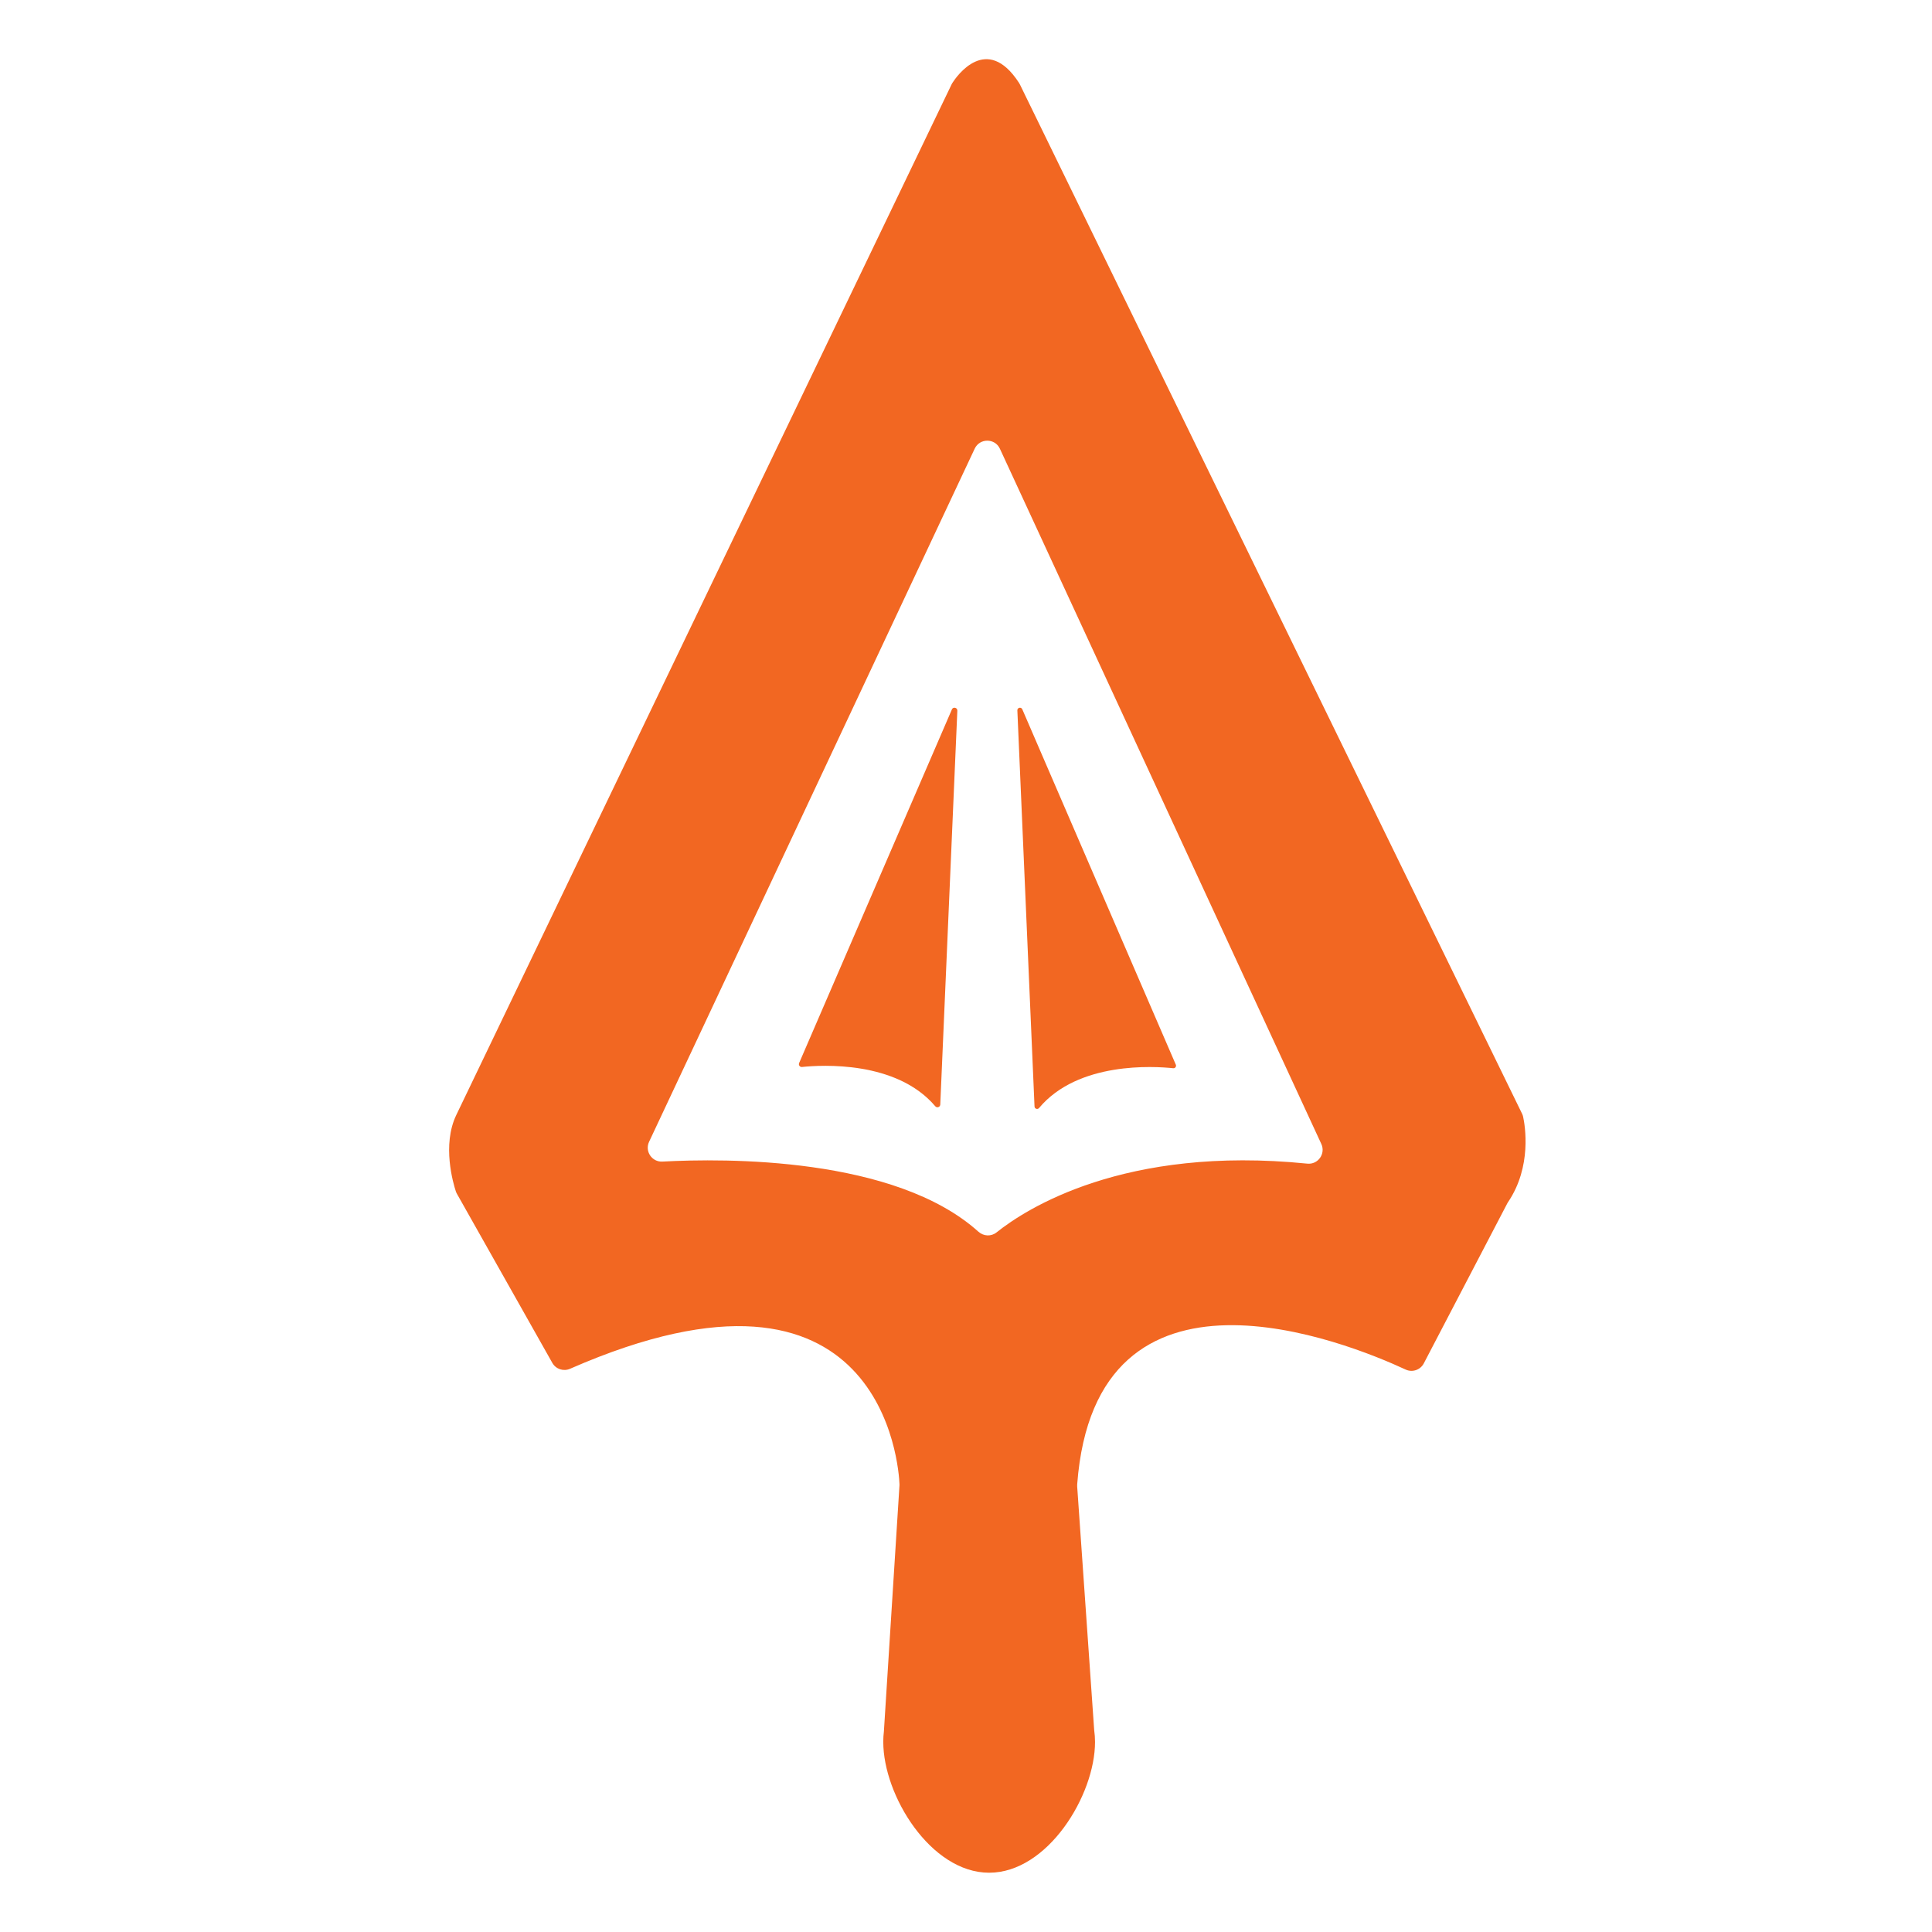
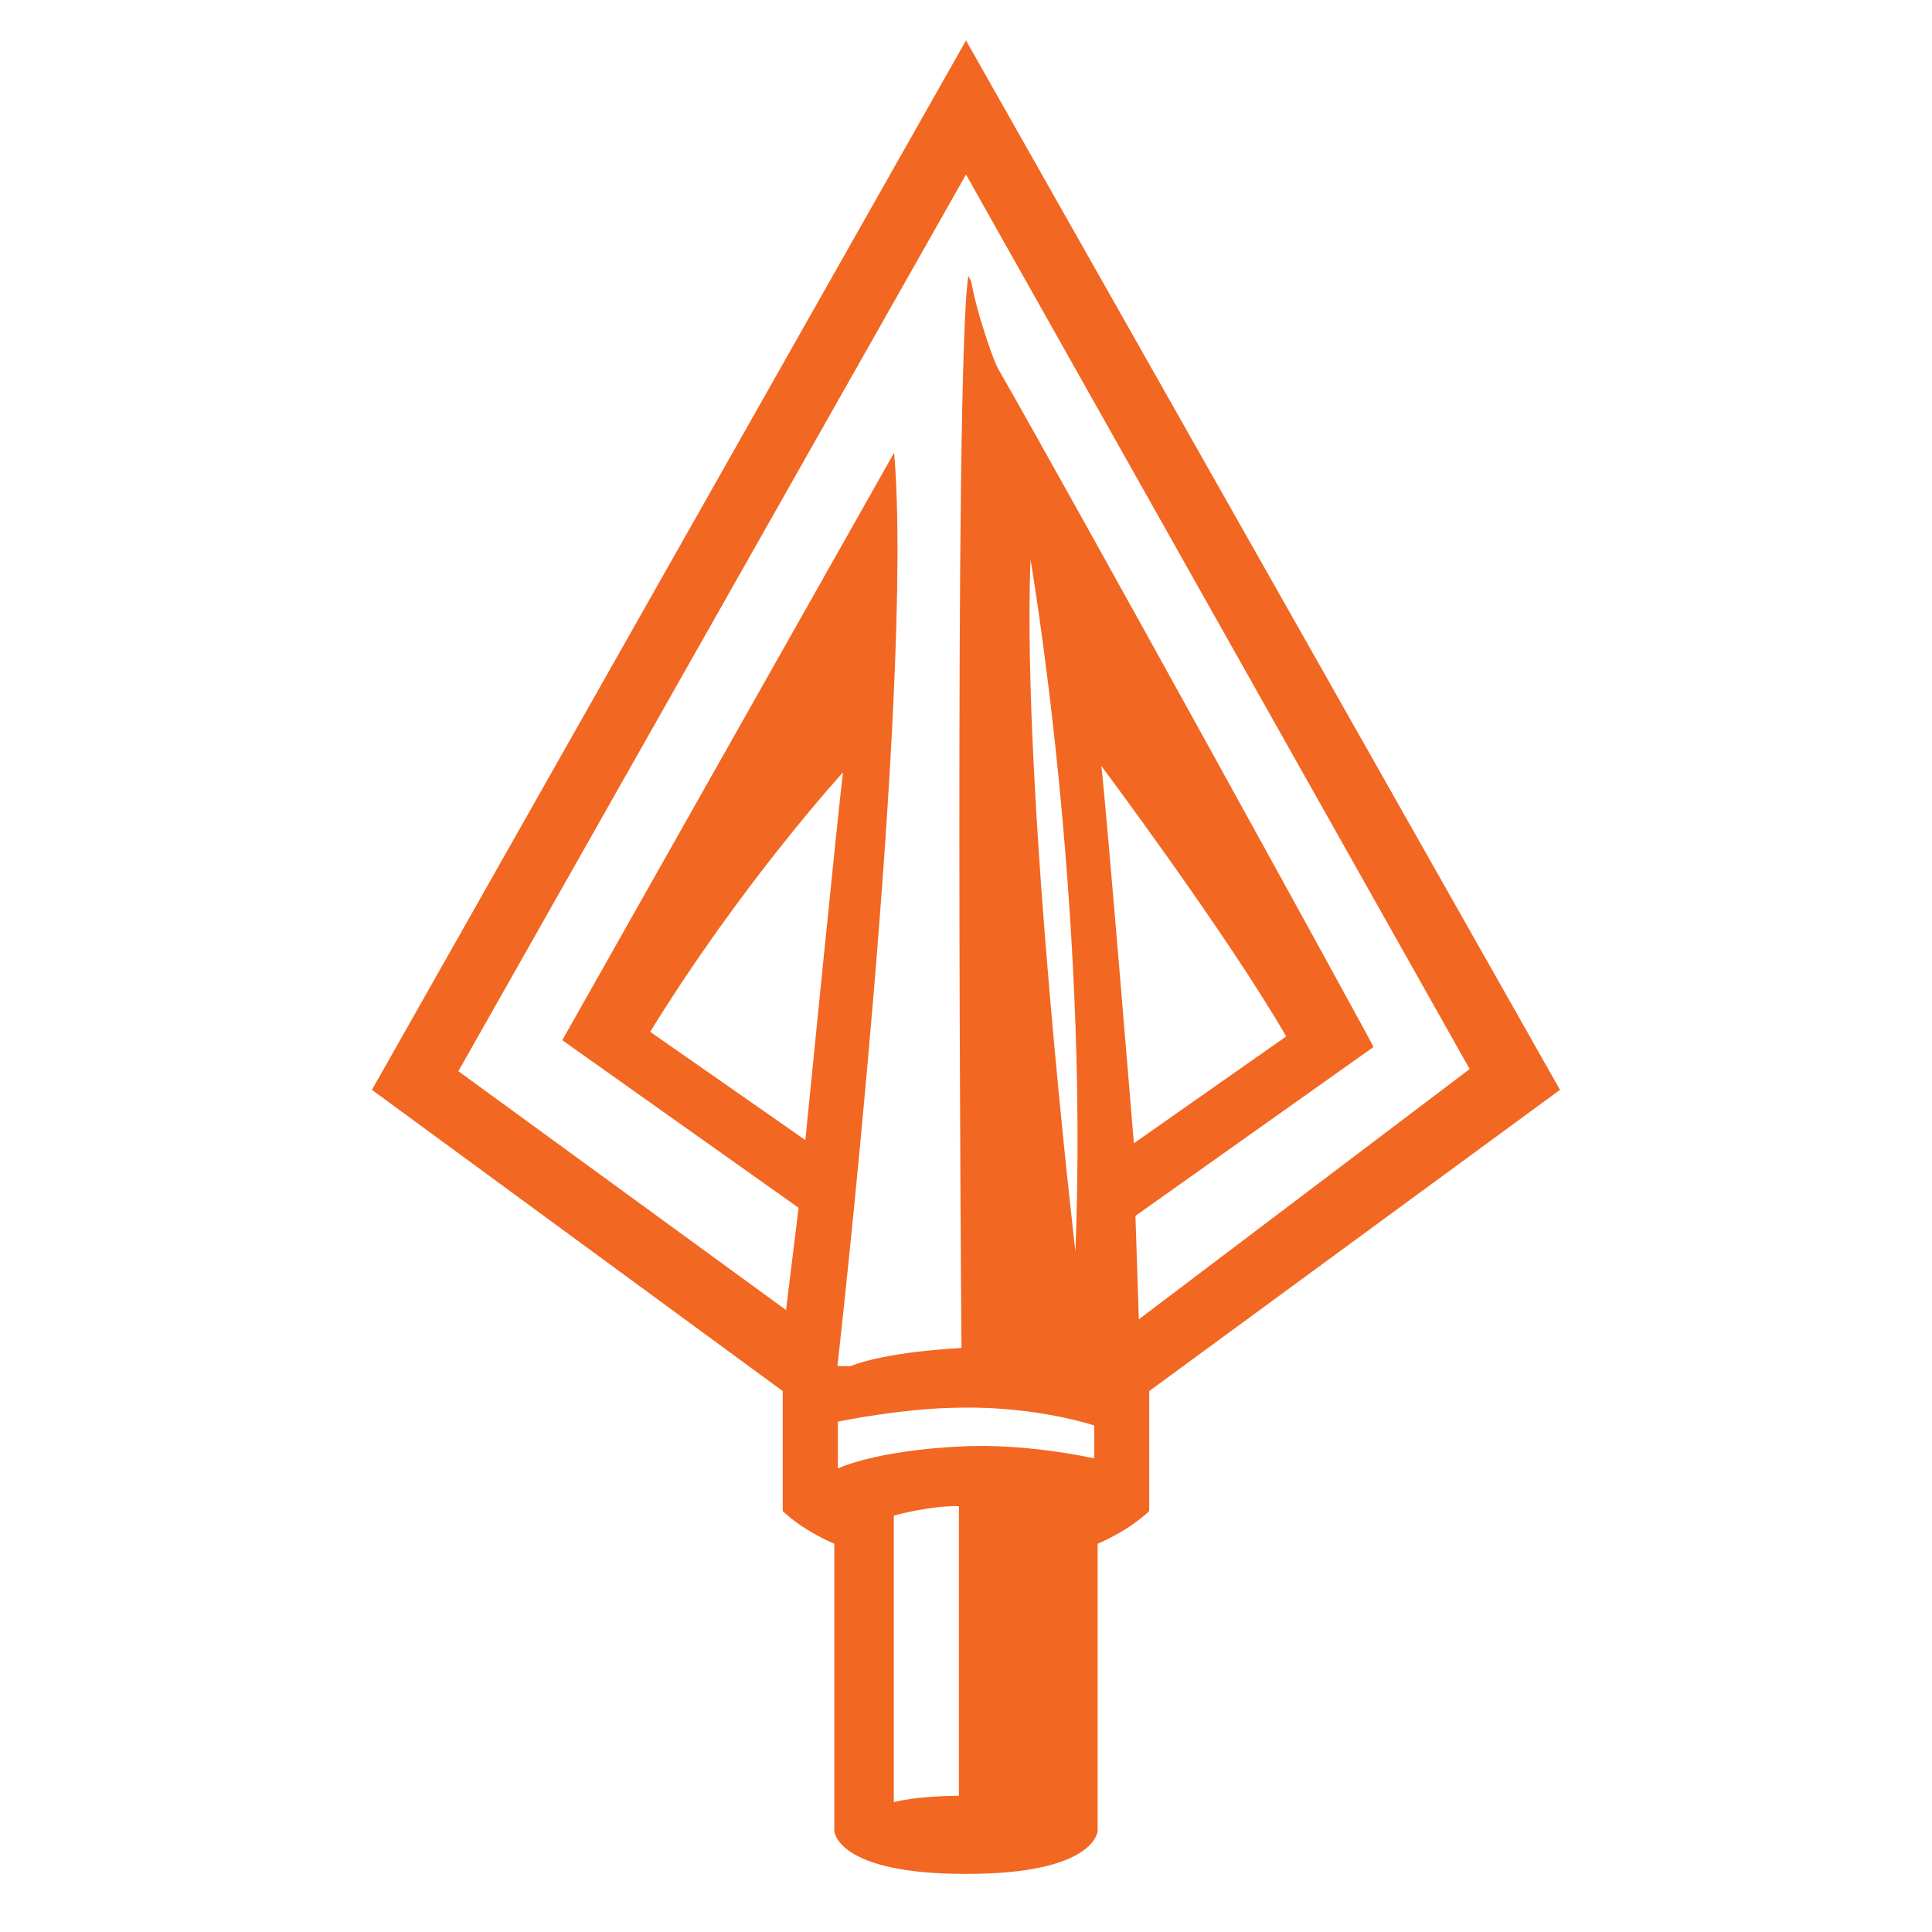
<svg xmlns="http://www.w3.org/2000/svg" id="Layer_1" data-name="Layer 1" viewBox="0 0 600 600">
  <defs>
    <style>
      .cls-1 {
        fill: #f26722;
      }
    </style>
  </defs>
-   <path class="cls-1" d="M472.68,345.85L316.75,26.24c-.08-.17-.18-.34-.28-.5-10.06-15.52-19.42-1.98-20.69,0-.09.15-.17.29-.25.45l-153.83,320.09c-4.48,9.31-.93,21.28-.15,23.67.09.27.2.53.34.77l29.64,52.54c1.09,1.93,3.46,2.72,5.49,1.83,97.51-42.69,102.13,31.06,102.32,35.76,0,.15,0,.29,0,.44l-4.84,76.43c-.12,1.01-.19,2.03-.19,3.06v.22s0,0,0,0c0,16.57,14.72,40.59,32.88,40.59s32.88-24.03,32.88-40.59c0-1.25-.09-2.49-.26-3.7l-5.28-75.64c-.02-.22-.01-.44,0-.66,5.7-75.88,83.95-44.06,102.01-35.67,2.09.97,4.57.12,5.64-1.93l25.95-49.73c.07-.12.14-.25.22-.36,7.45-11.01,5.26-23.77,4.67-26.5-.07-.34-.19-.66-.34-.97ZM303.86,382.52c-25.93-23.33-78.8-22.83-98.13-21.78-3.27.18-5.54-3.19-4.15-6.15l101.12-215.25c1.56-3.32,6.29-3.31,7.83.02l99.82,215.91c1.4,3.03-1.02,6.44-4.34,6.11-56.99-5.75-87.54,14.17-96.52,21.35-1.67,1.34-4.03,1.22-5.62-.21Z" />
-   <path class="cls-1" d="M295.62,220.32l-47.44,109.81c-.27.62.22,1.3.89,1.23,6.11-.64,29.33-2,41.38,12.19.52.62,1.52.29,1.56-.52l5.3-122.32c.04-.98-1.31-1.29-1.7-.39Z" />
-   <path class="cls-1" d="M317.48,220.27l47.68,110.37c.24.56-.21,1.18-.81,1.11-5.91-.63-29.56-2.14-41.66,12.35-.47.56-1.37.26-1.41-.47l-5.33-123.01c-.04-.89,1.18-1.16,1.53-.35Z" />
+   <path class="cls-1" d="M300,12.56L115.51,338.46l127.57,93.55v37.24s5.34,5.55,16.02,10.18v89.21s.62,13.39,40.89,13.31c40.27.07,40.89-13.31,40.89-13.31v-89.21c10.68-4.63,16.02-10.18,16.02-10.18v-37.24l127.57-93.55L300,12.56ZM250.11,354.06l-48.19-33.62c28.59-46.42,59.9-80.59,59.9-80.59-1.23,8.71-11.71,114.21-11.71,114.21ZM297.8,473.08v84.61c-4.29.04-13.91.32-20.22,1.99v-89s11.53-3.2,20.22-2.92v5.31ZM339.8,452.9c-24.74-5.17-42-3.64-42-3.64,0,0-23.42.78-37.59,6.76v-14.52s20.36-4.27,38.52-4.34c23.51-.38,41.08,5.53,41.08,5.53v10.22ZM320.03,173.79s18.27,105.65,13.95,214.86c0,0-16.73-142.7-13.95-214.86ZM342.01,237.84s39.07,52.25,57.43,84.03l-47.31,33.19s-8.9-108.5-10.12-117.22ZM353.68,409.71l-1.06-32.12,73.93-52.43-2.25-4.28c-4.97-9.25-86.86-158.34-114.51-206.7-1.02-1.78-6.27-16.11-8.18-26.78l-.88-1.68c-4.54,28.22-2.19,325.39-2.13,332.92-1.75.08-23.01,1.12-34.47,5.62h-4.06s23.86-210.79,17.61-283.66l-103.06,182.44,73.39,52.05-3.9,31.75-101.76-74.17L300,54.2l156.42,277.81-102.74,77.71Z" />
</svg>
